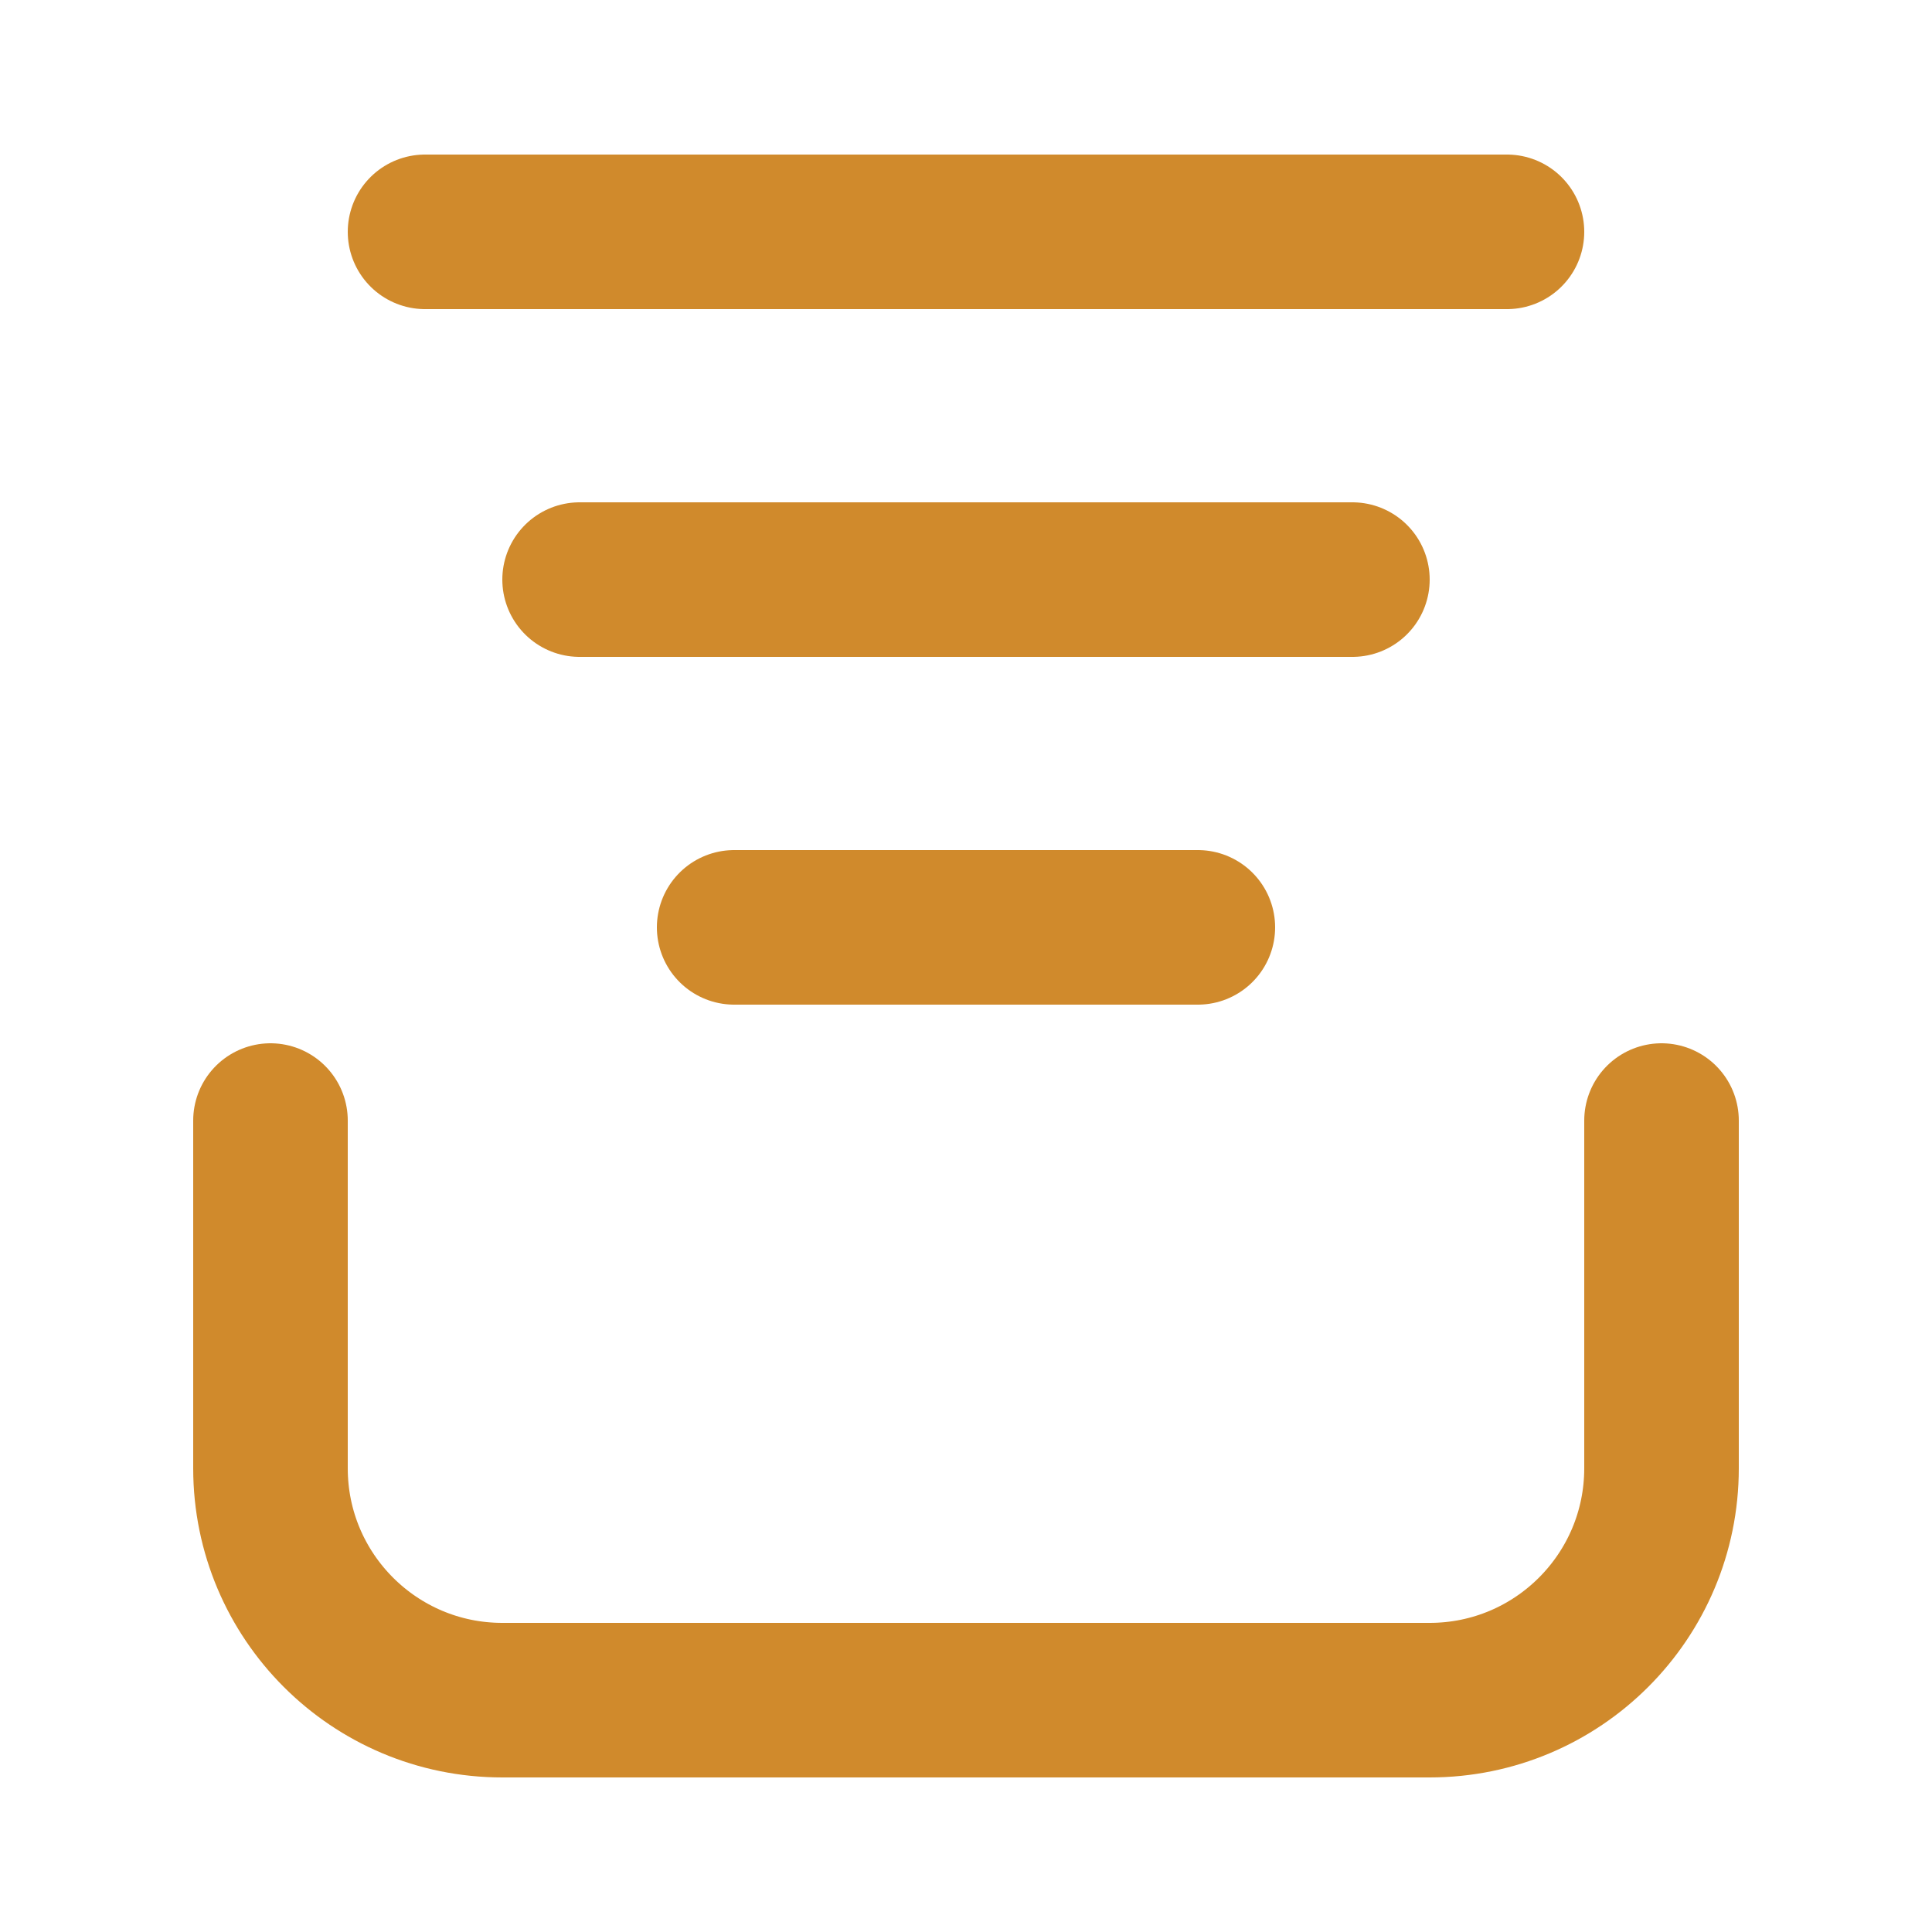
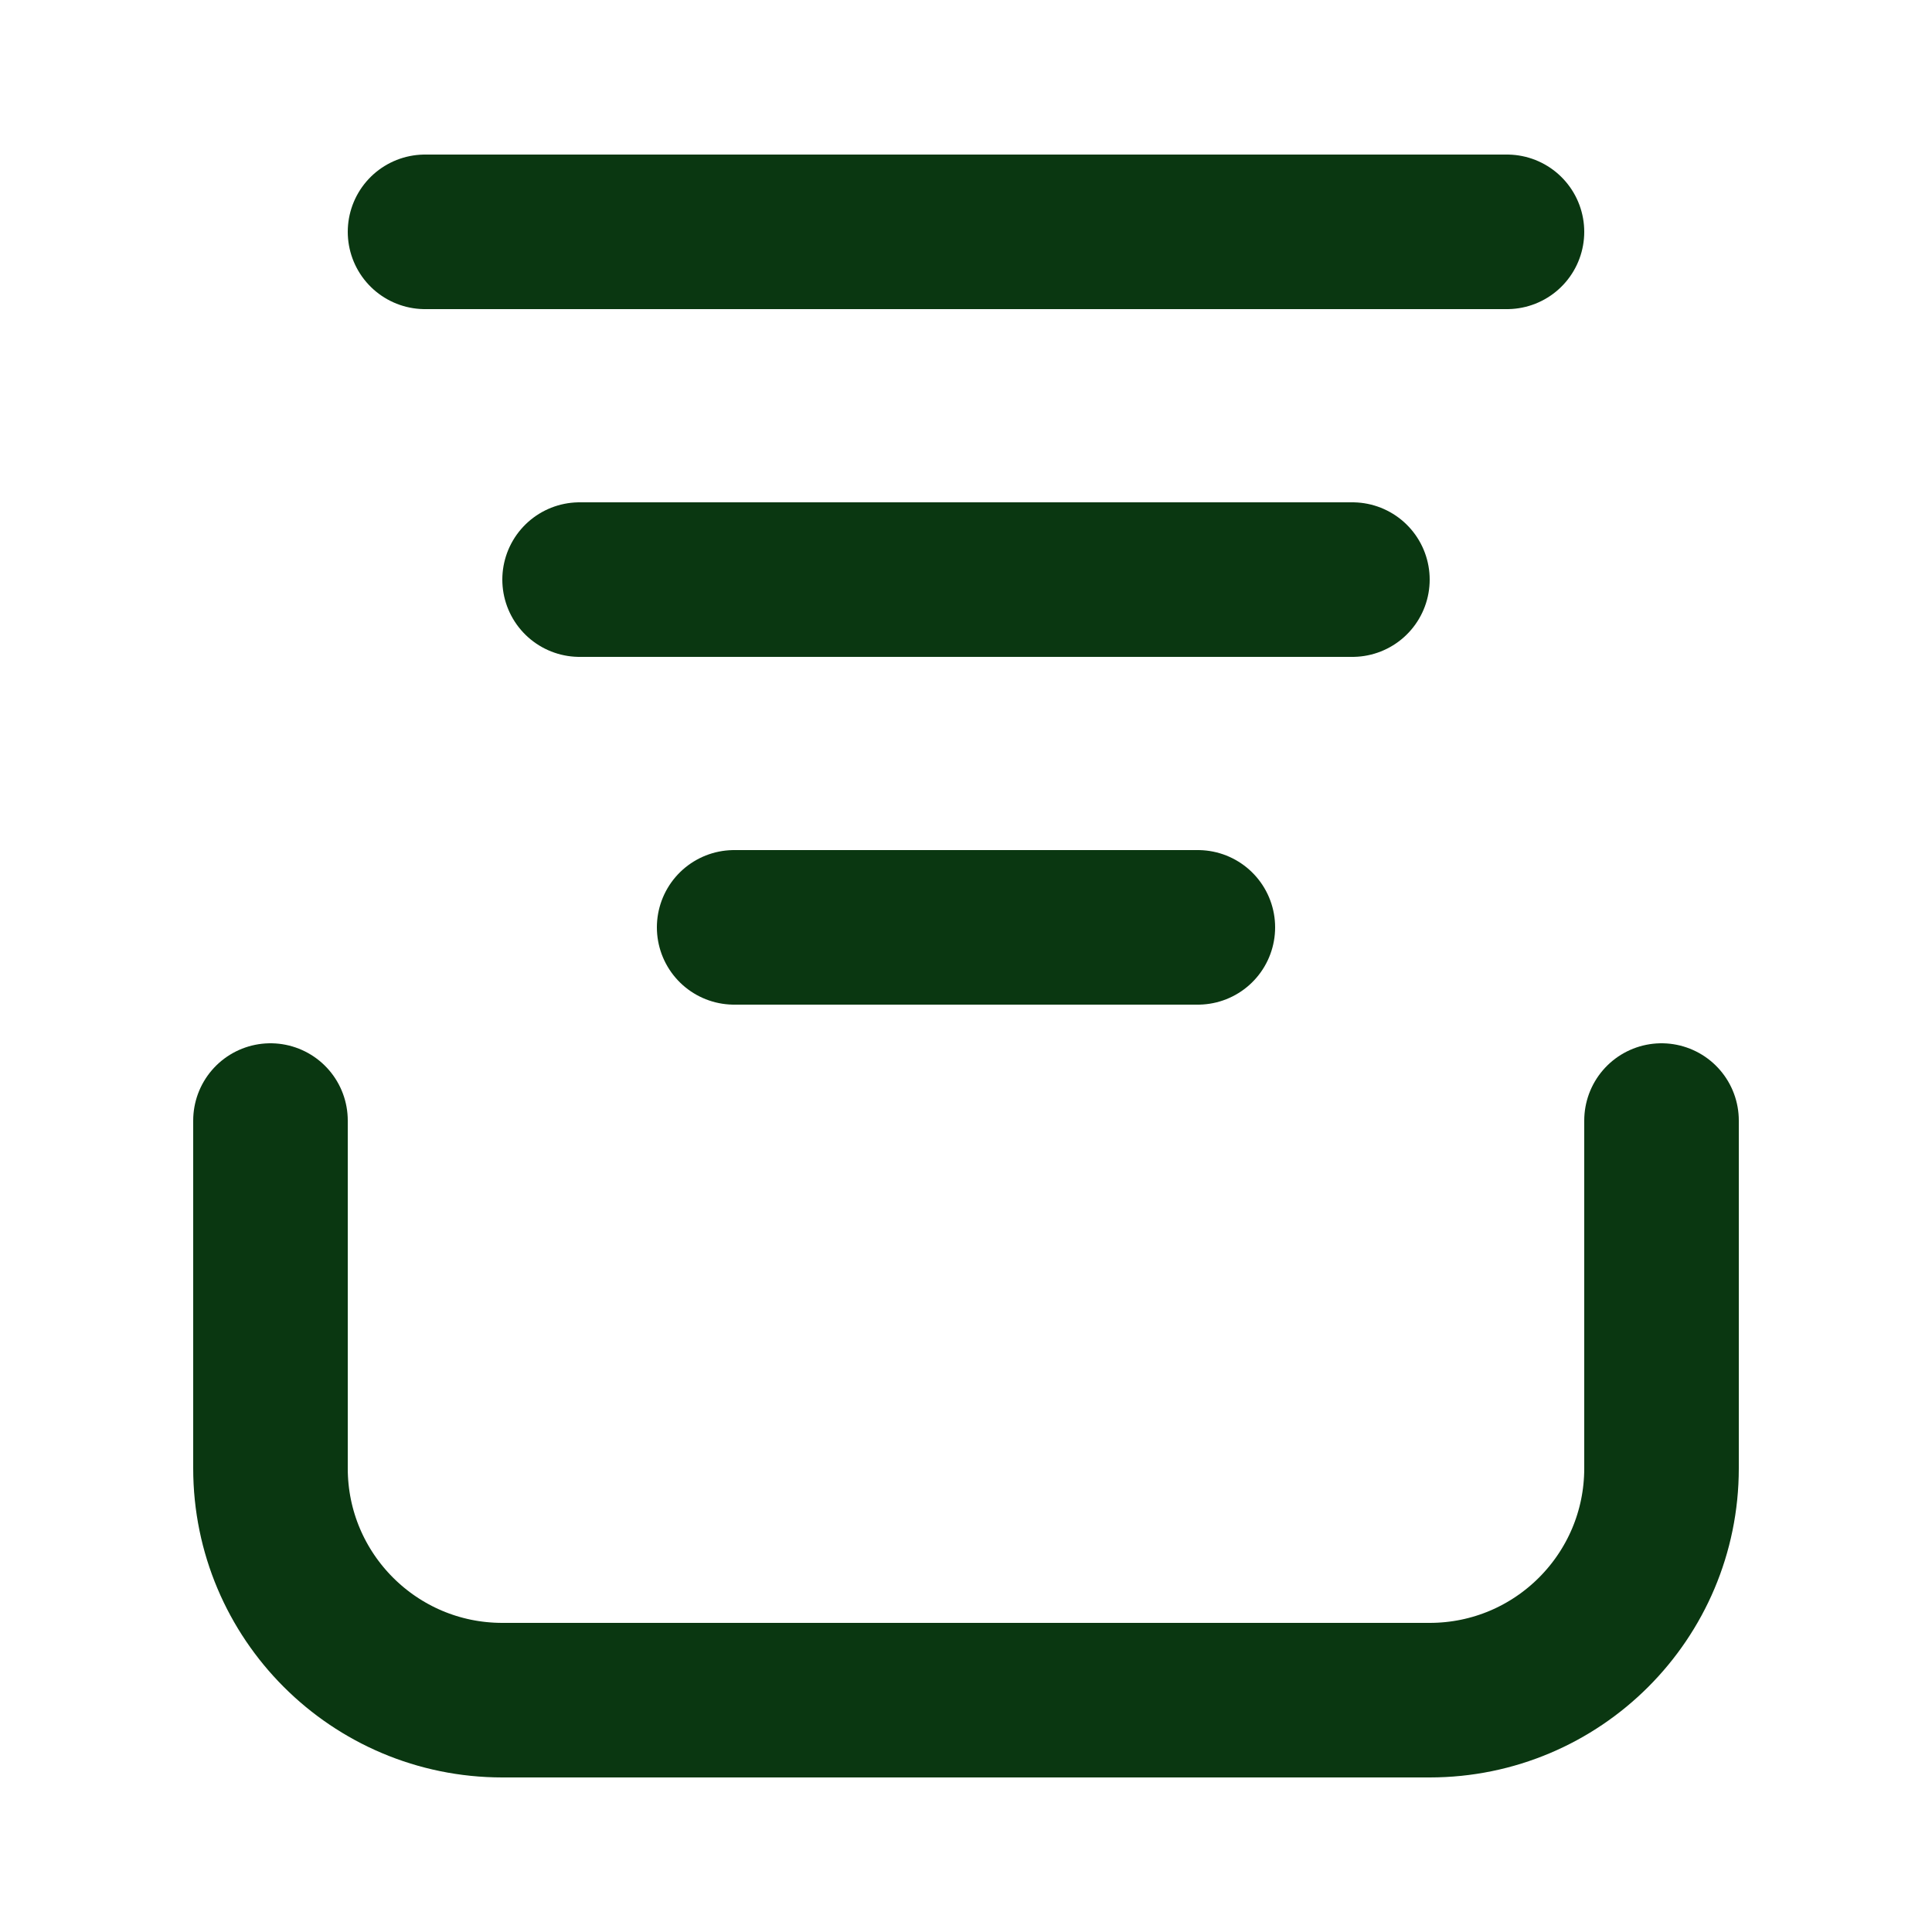
<svg xmlns="http://www.w3.org/2000/svg" viewBox="0 0 100 100">
-   <g fill="none" stroke="#D08A2C" stroke-width="8" stroke-linecap="round" stroke-linejoin="round">
+   <g fill="none" stroke="#0A3711" stroke-width="8" stroke-linecap="round" stroke-linejoin="round">
    <path d="M14 58V76A12 12 0 0 0 26 88H74A12 12 0 0 0 86 76V58" />
    <path d="M22 12H78" />
    <path d="M30 30H70" />
    <path d="M38 48H62" />
  </g>
</svg>
